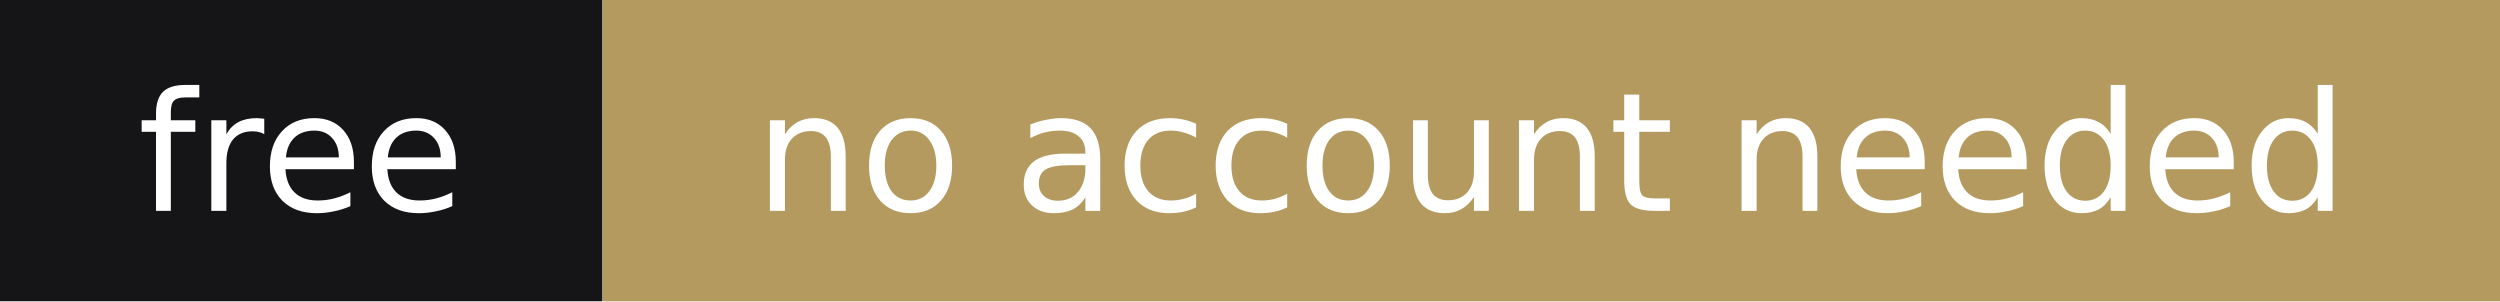
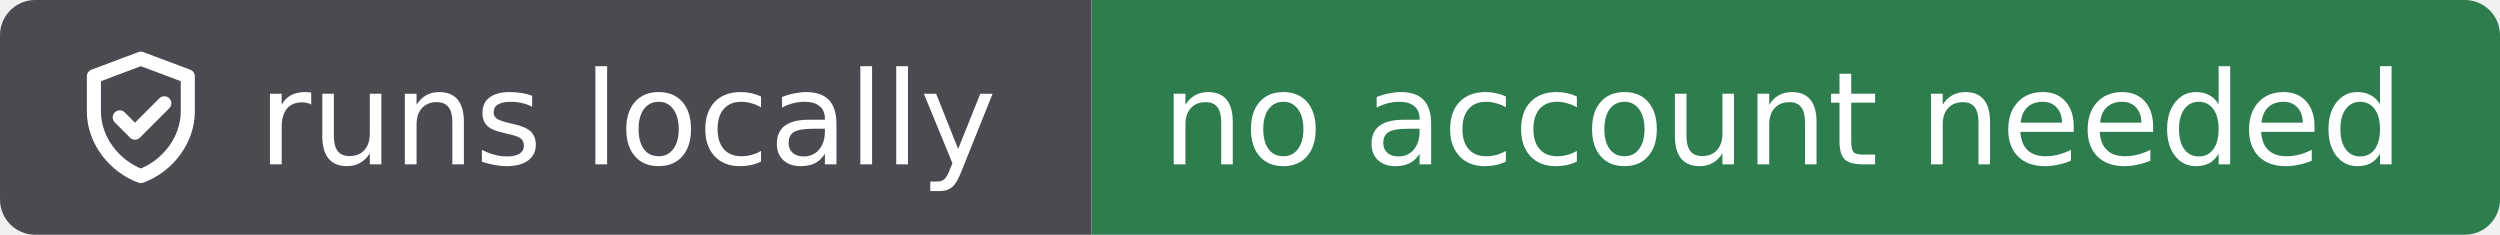
- <svg xmlns="http://www.w3.org/2000/svg" width="166" height="20" role="img" aria-label="free: no account needed">
-   <rect width="40" height="20" fill="#151518" />
-   <rect x="40" width="126" height="20" fill="#b49a5e" />
-   <g font-family="Verdana,Geneva,DejaVu Sans,sans-serif" font-size="11" fill="#fff">
-     <text x="20.0" y="14" text-anchor="middle">free</text>
-     <text x="103.0" y="14" text-anchor="middle">no account needed</text>
+ <svg xmlns="http://www.w3.org/2000/svg" width="213" height="20" role="img" aria-label="runs locally: no account needed">
+   <clipPath id="r">
+     <rect width="213" height="20" rx="3" />
+   </clipPath>
+   <g clip-path="url(#r)">
+     <rect width="93" height="20" fill="#4a4a50" />
+     <rect x="93" width="120" height="20" fill="#2e7d4f" />
+   </g>
+   <path d="M6 1 2 2.5v3C2 8 3.8 10.2 6 11c2.2-.8 4-3 4-5.5v-3L6 1ZM4.2 6l1.3 1.3L8 4.8" transform="translate(6 4)" fill="none" stroke="#fff" stroke-width="1.2" stroke-linecap="round" stroke-linejoin="round" />
+   <g font-family="Verdana,Geneva,DejaVu Sans,sans-serif" font-size="11">
+     <text x="22" y="14" fill="#fff">runs locally</text>
+     <text x="99" y="14" fill="#ffffff">no account needed</text>
  </g>
</svg>
